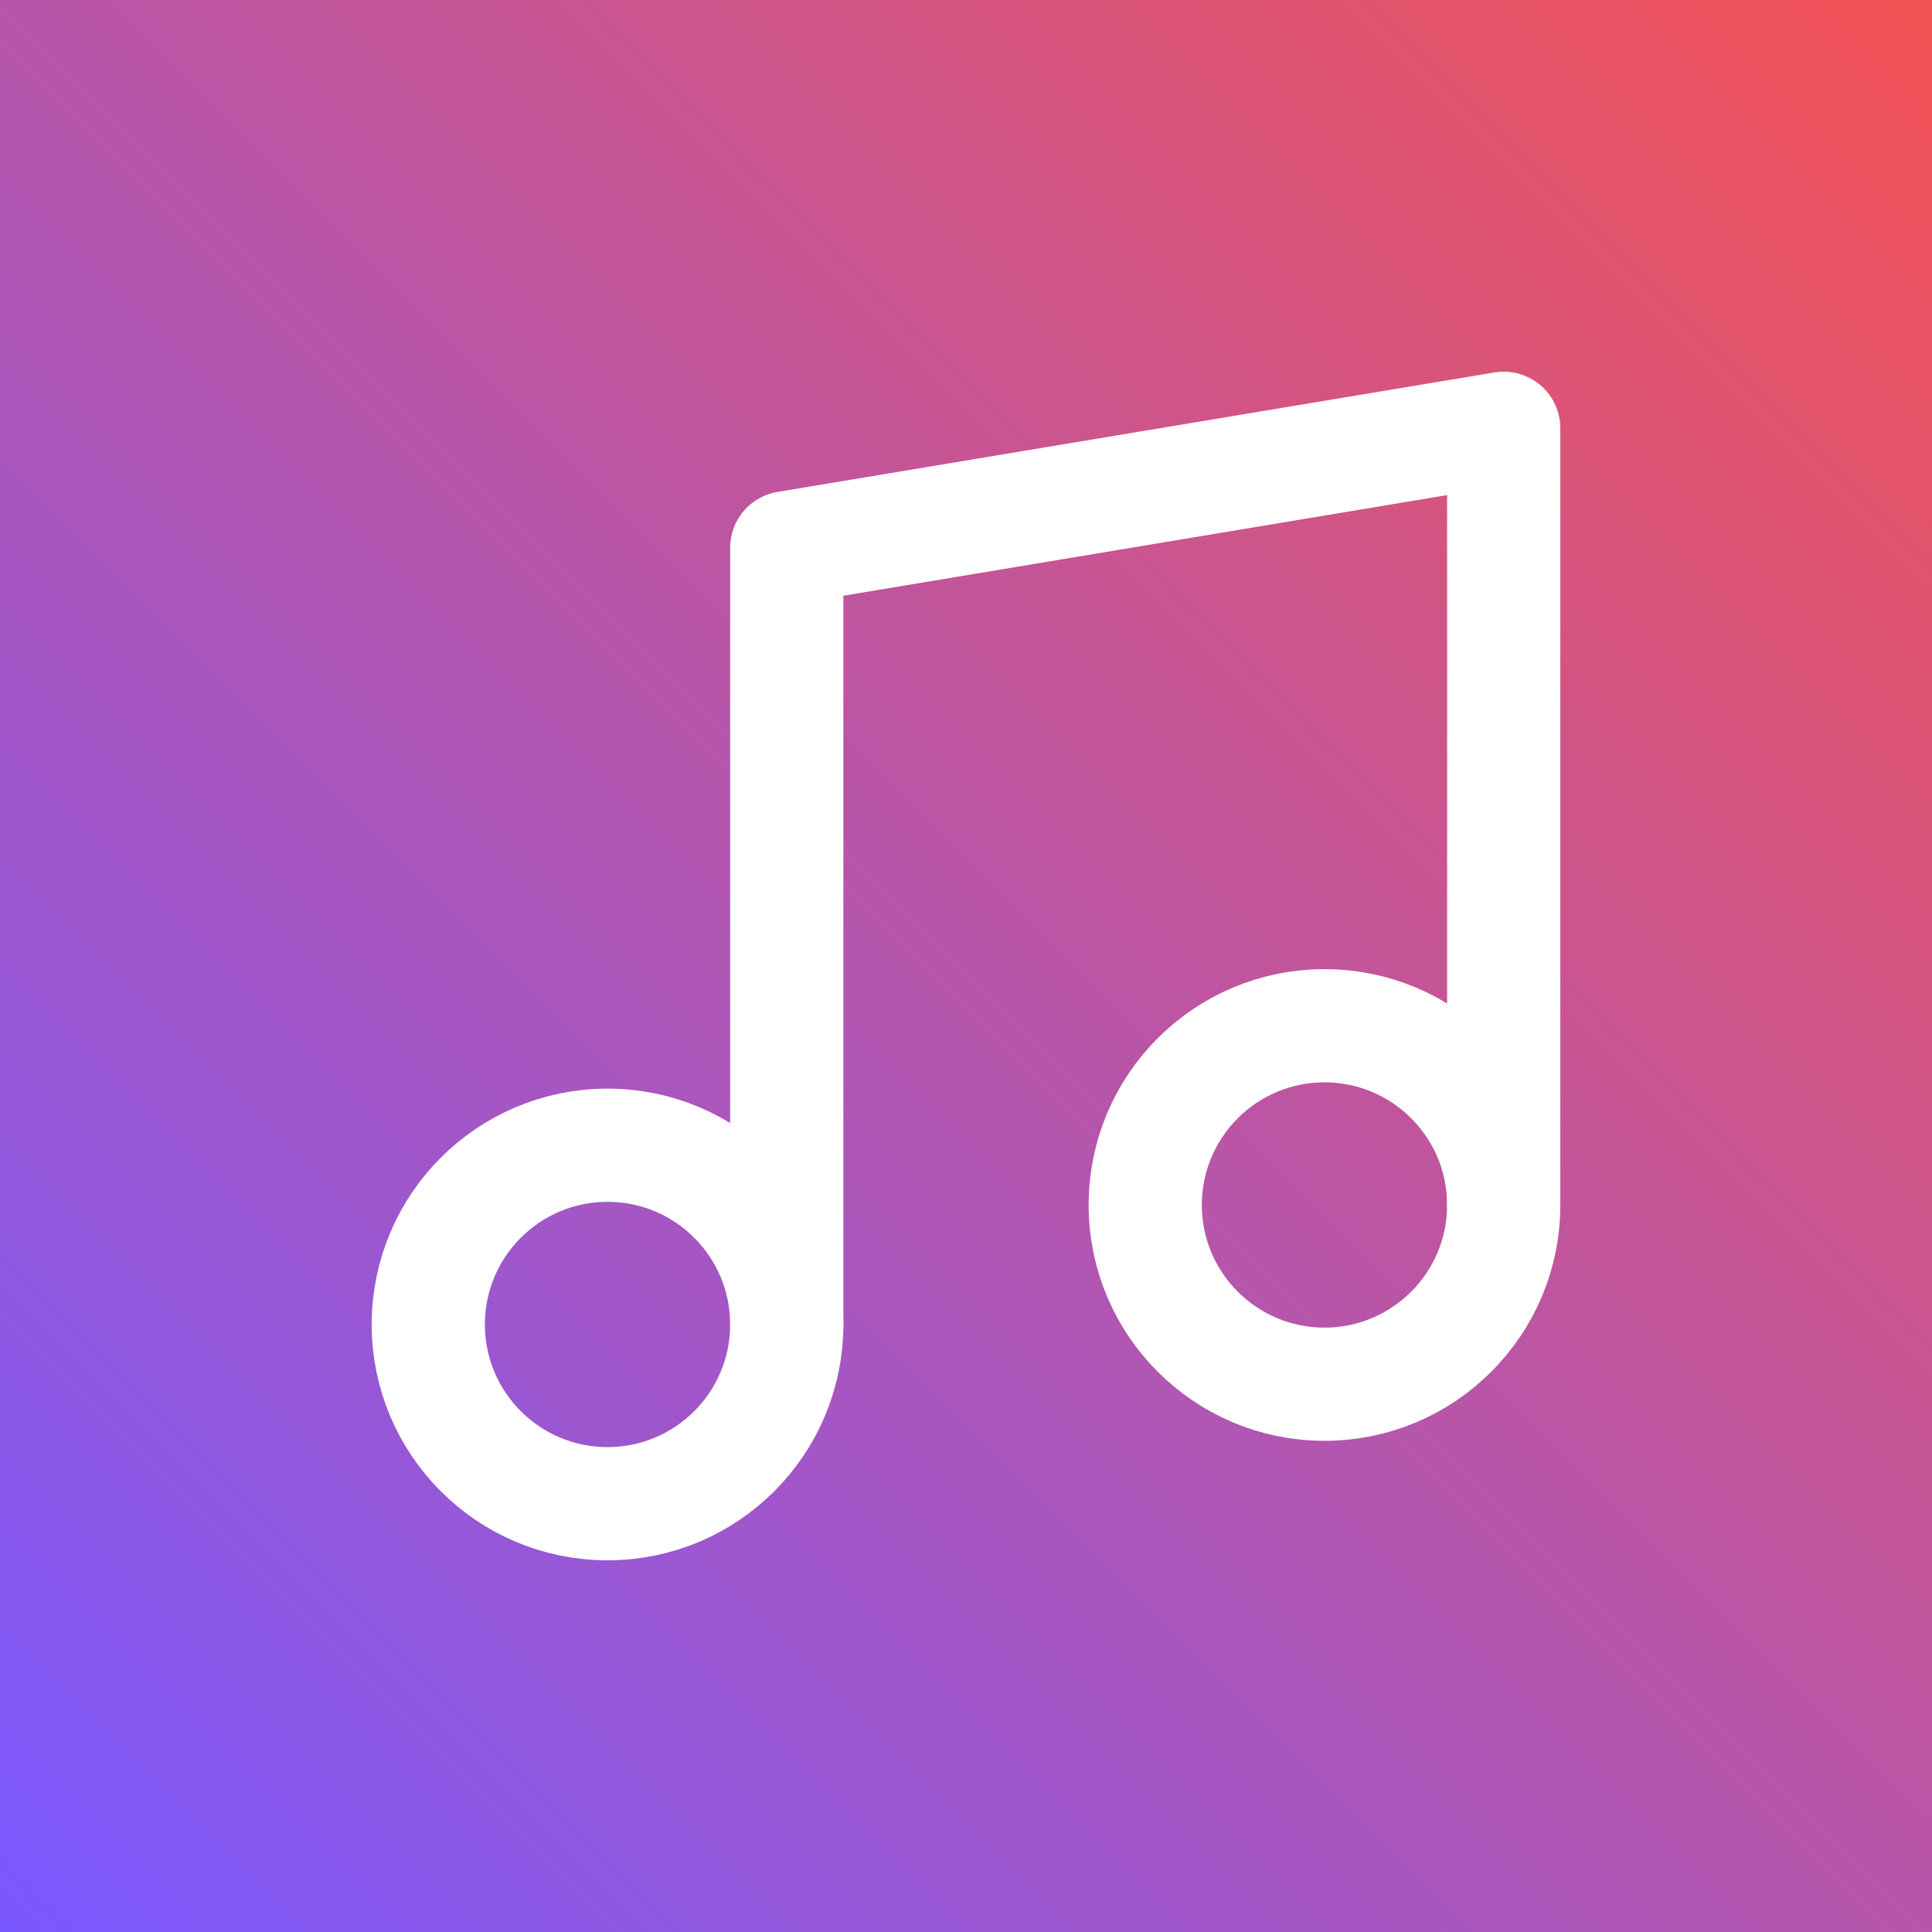
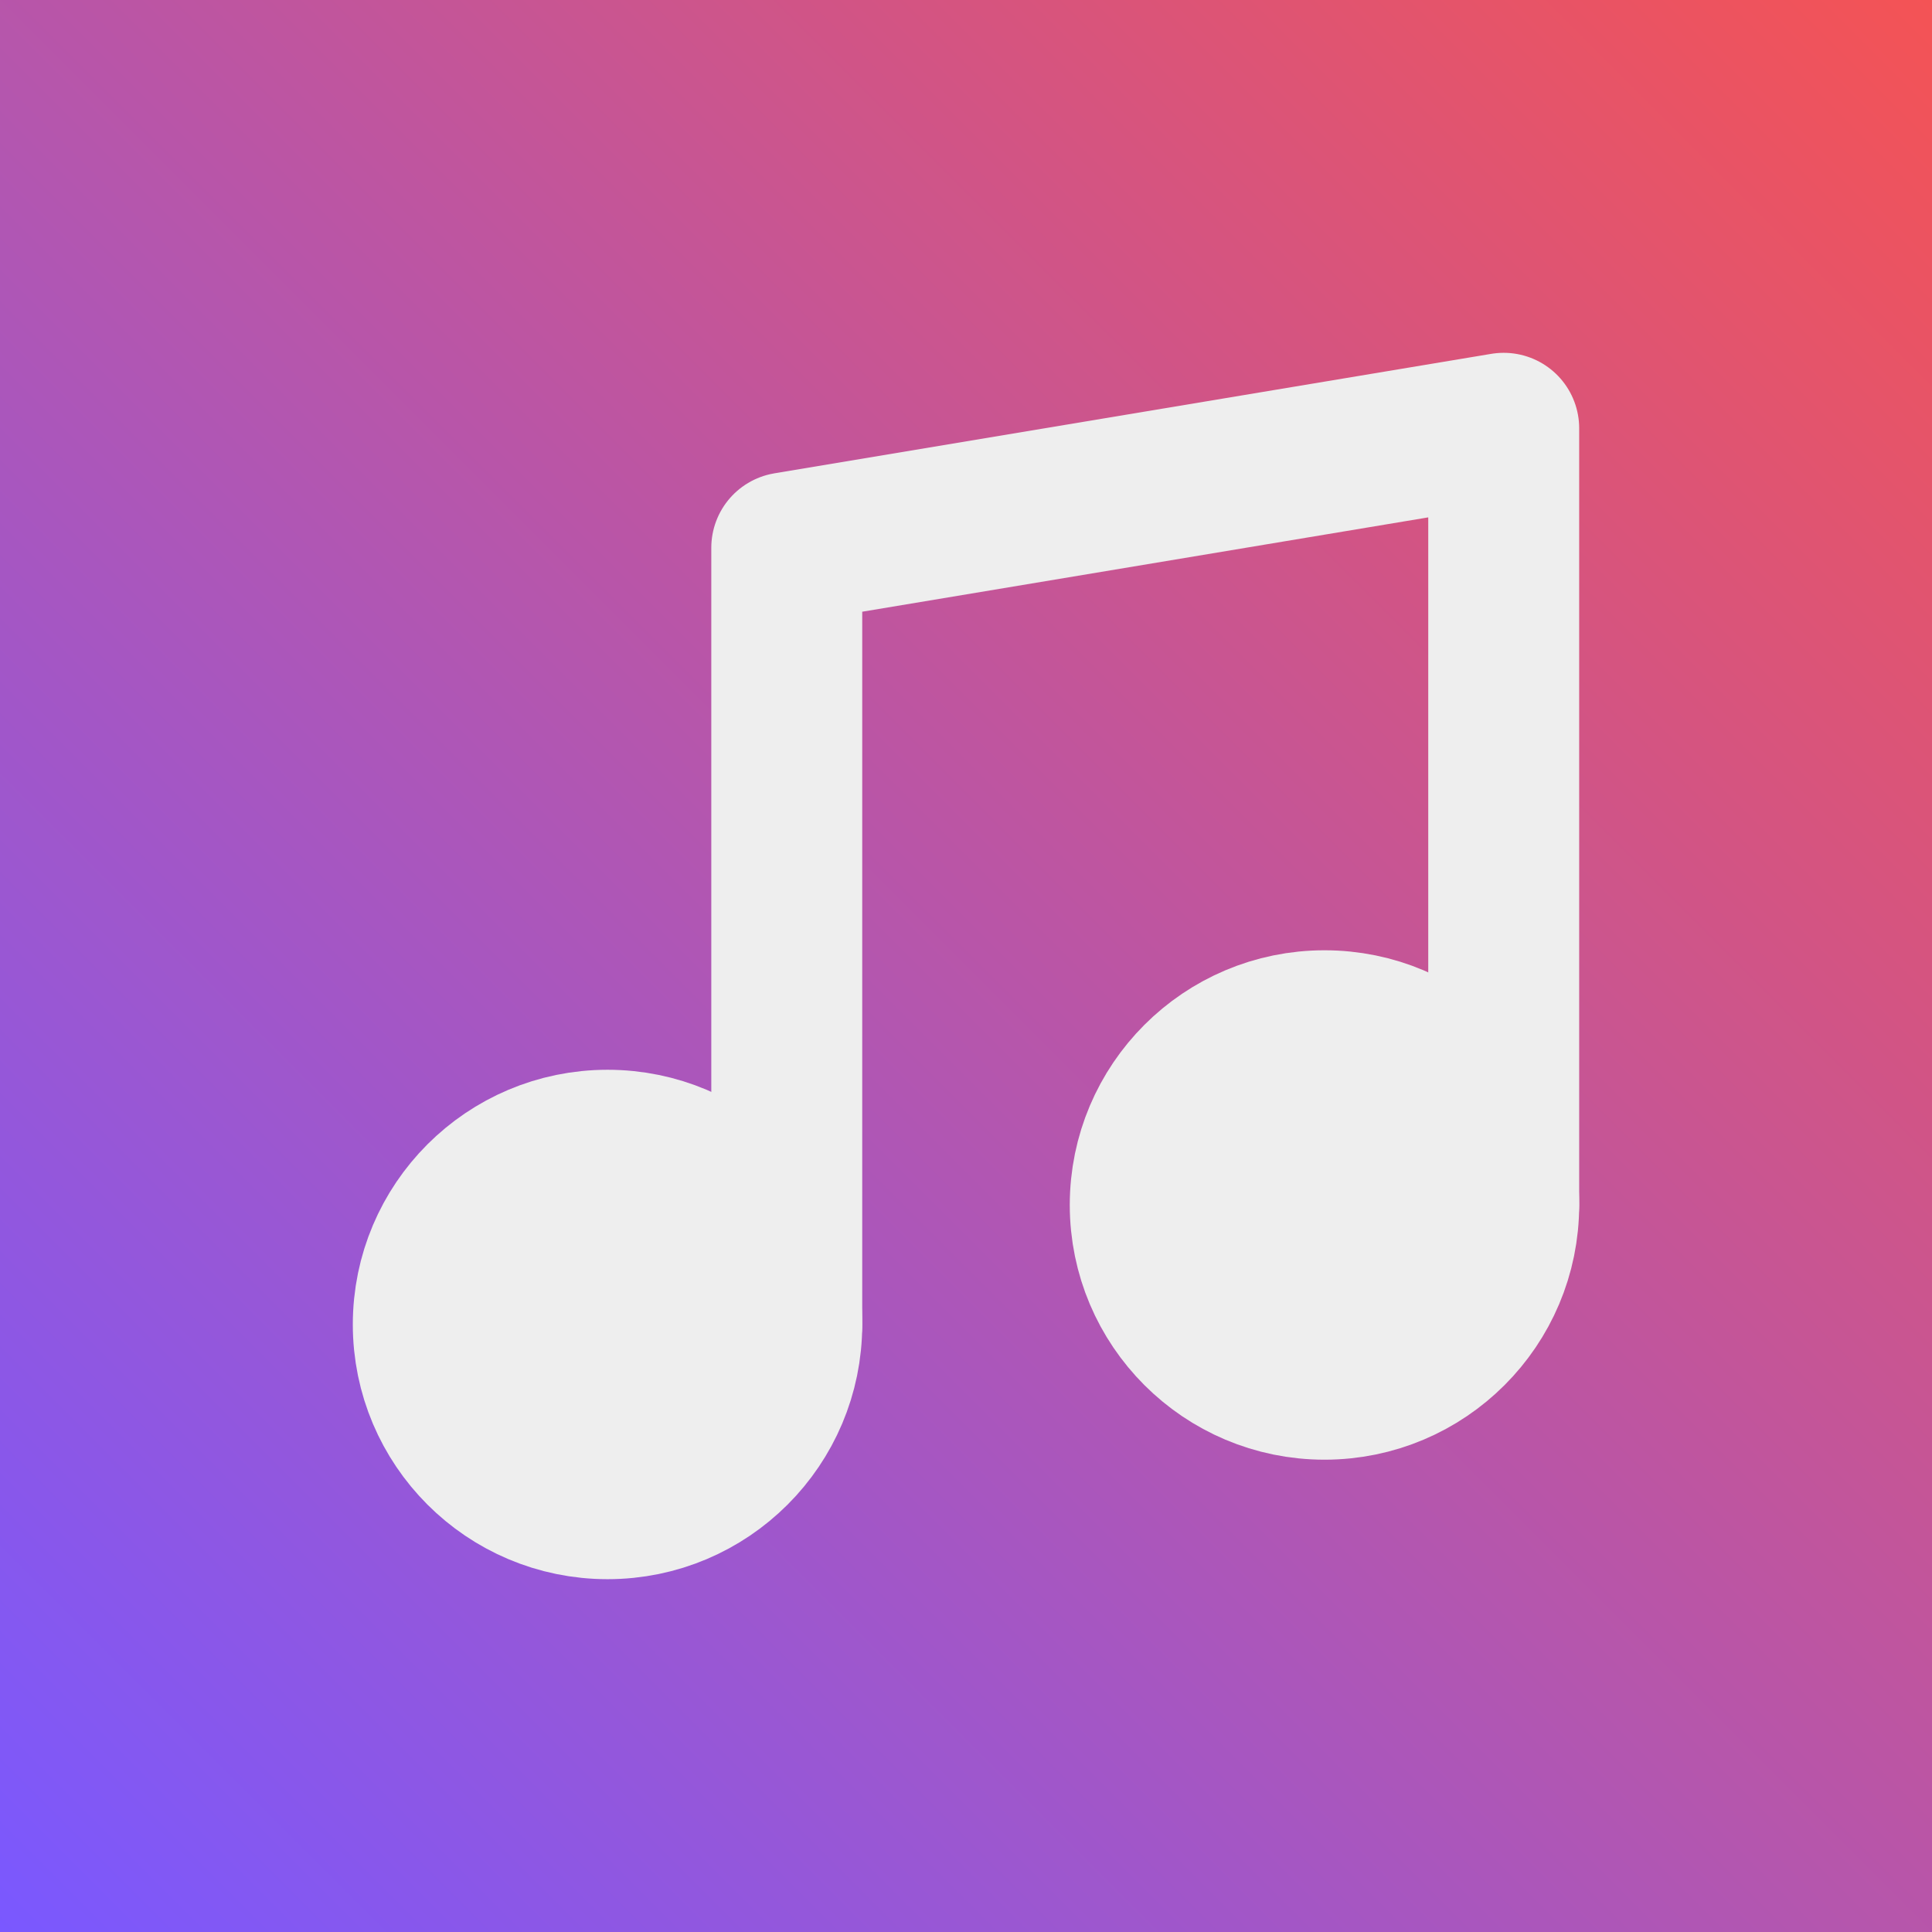
<svg xmlns="http://www.w3.org/2000/svg" width="512" height="512" viewBox="0 0 512 512" fill="none">
  <rect width="512" height="512" fill="url(#paint0_linear_16_2)" />
-   <path d="M208.5 351V145.167L398.5 113.5V319.333" stroke="white" stroke-width="30" stroke-linecap="round" stroke-linejoin="round" />
-   <path d="M161 398.5C187.234 398.5 208.5 377.234 208.5 351C208.5 324.766 187.234 303.5 161 303.5C134.766 303.5 113.5 324.766 113.5 351C113.5 377.234 134.766 398.5 161 398.5Z" stroke="white" stroke-width="30" stroke-linecap="round" stroke-linejoin="round" />
-   <path d="M351 366.833C377.234 366.833 398.5 345.567 398.5 319.333C398.5 293.1 377.234 271.833 351 271.833C324.766 271.833 303.5 293.1 303.5 319.333C303.5 345.567 324.766 366.833 351 366.833Z" stroke="white" stroke-width="30" stroke-linecap="round" stroke-linejoin="round" />
+   <path d="M208.5 351V145.167L398.5 113.5V319.333" stroke="#eee" stroke-width="40" stroke-linecap="round" stroke-linejoin="round" />
+   <path d="M161 398.5C187.234 398.5 208.5 377.234 208.5 351C208.5 324.766 187.234 303.5 161 303.5C134.766 303.5 113.5 324.766 113.5 351C113.5 377.234 134.766 398.5 161 398.5Z" stroke="#eee" stroke-width="40" stroke-linecap="round" fill="#eee" stroke-linejoin="round" />
+   <path d="M351 366.833C377.234 366.833 398.5 345.567 398.5 319.333C398.5 293.1 377.234 271.833 351 271.833C324.766 271.833 303.5 293.1 303.5 319.333C303.5 345.567 324.766 366.833 351 366.833Z" stroke="#eee" stroke-width="40" fill="#eee" stroke-linecap="round" stroke-linejoin="round" />
  <defs>
    <linearGradient id="paint0_linear_16_2" x1="512" y1="0" x2="0" y2="512" gradientUnits="userSpaceOnUse">
      <stop stop-color="#F45355" />
      <stop offset="1" stop-color="#7A58FF" />
    </linearGradient>
  </defs>
</svg>
